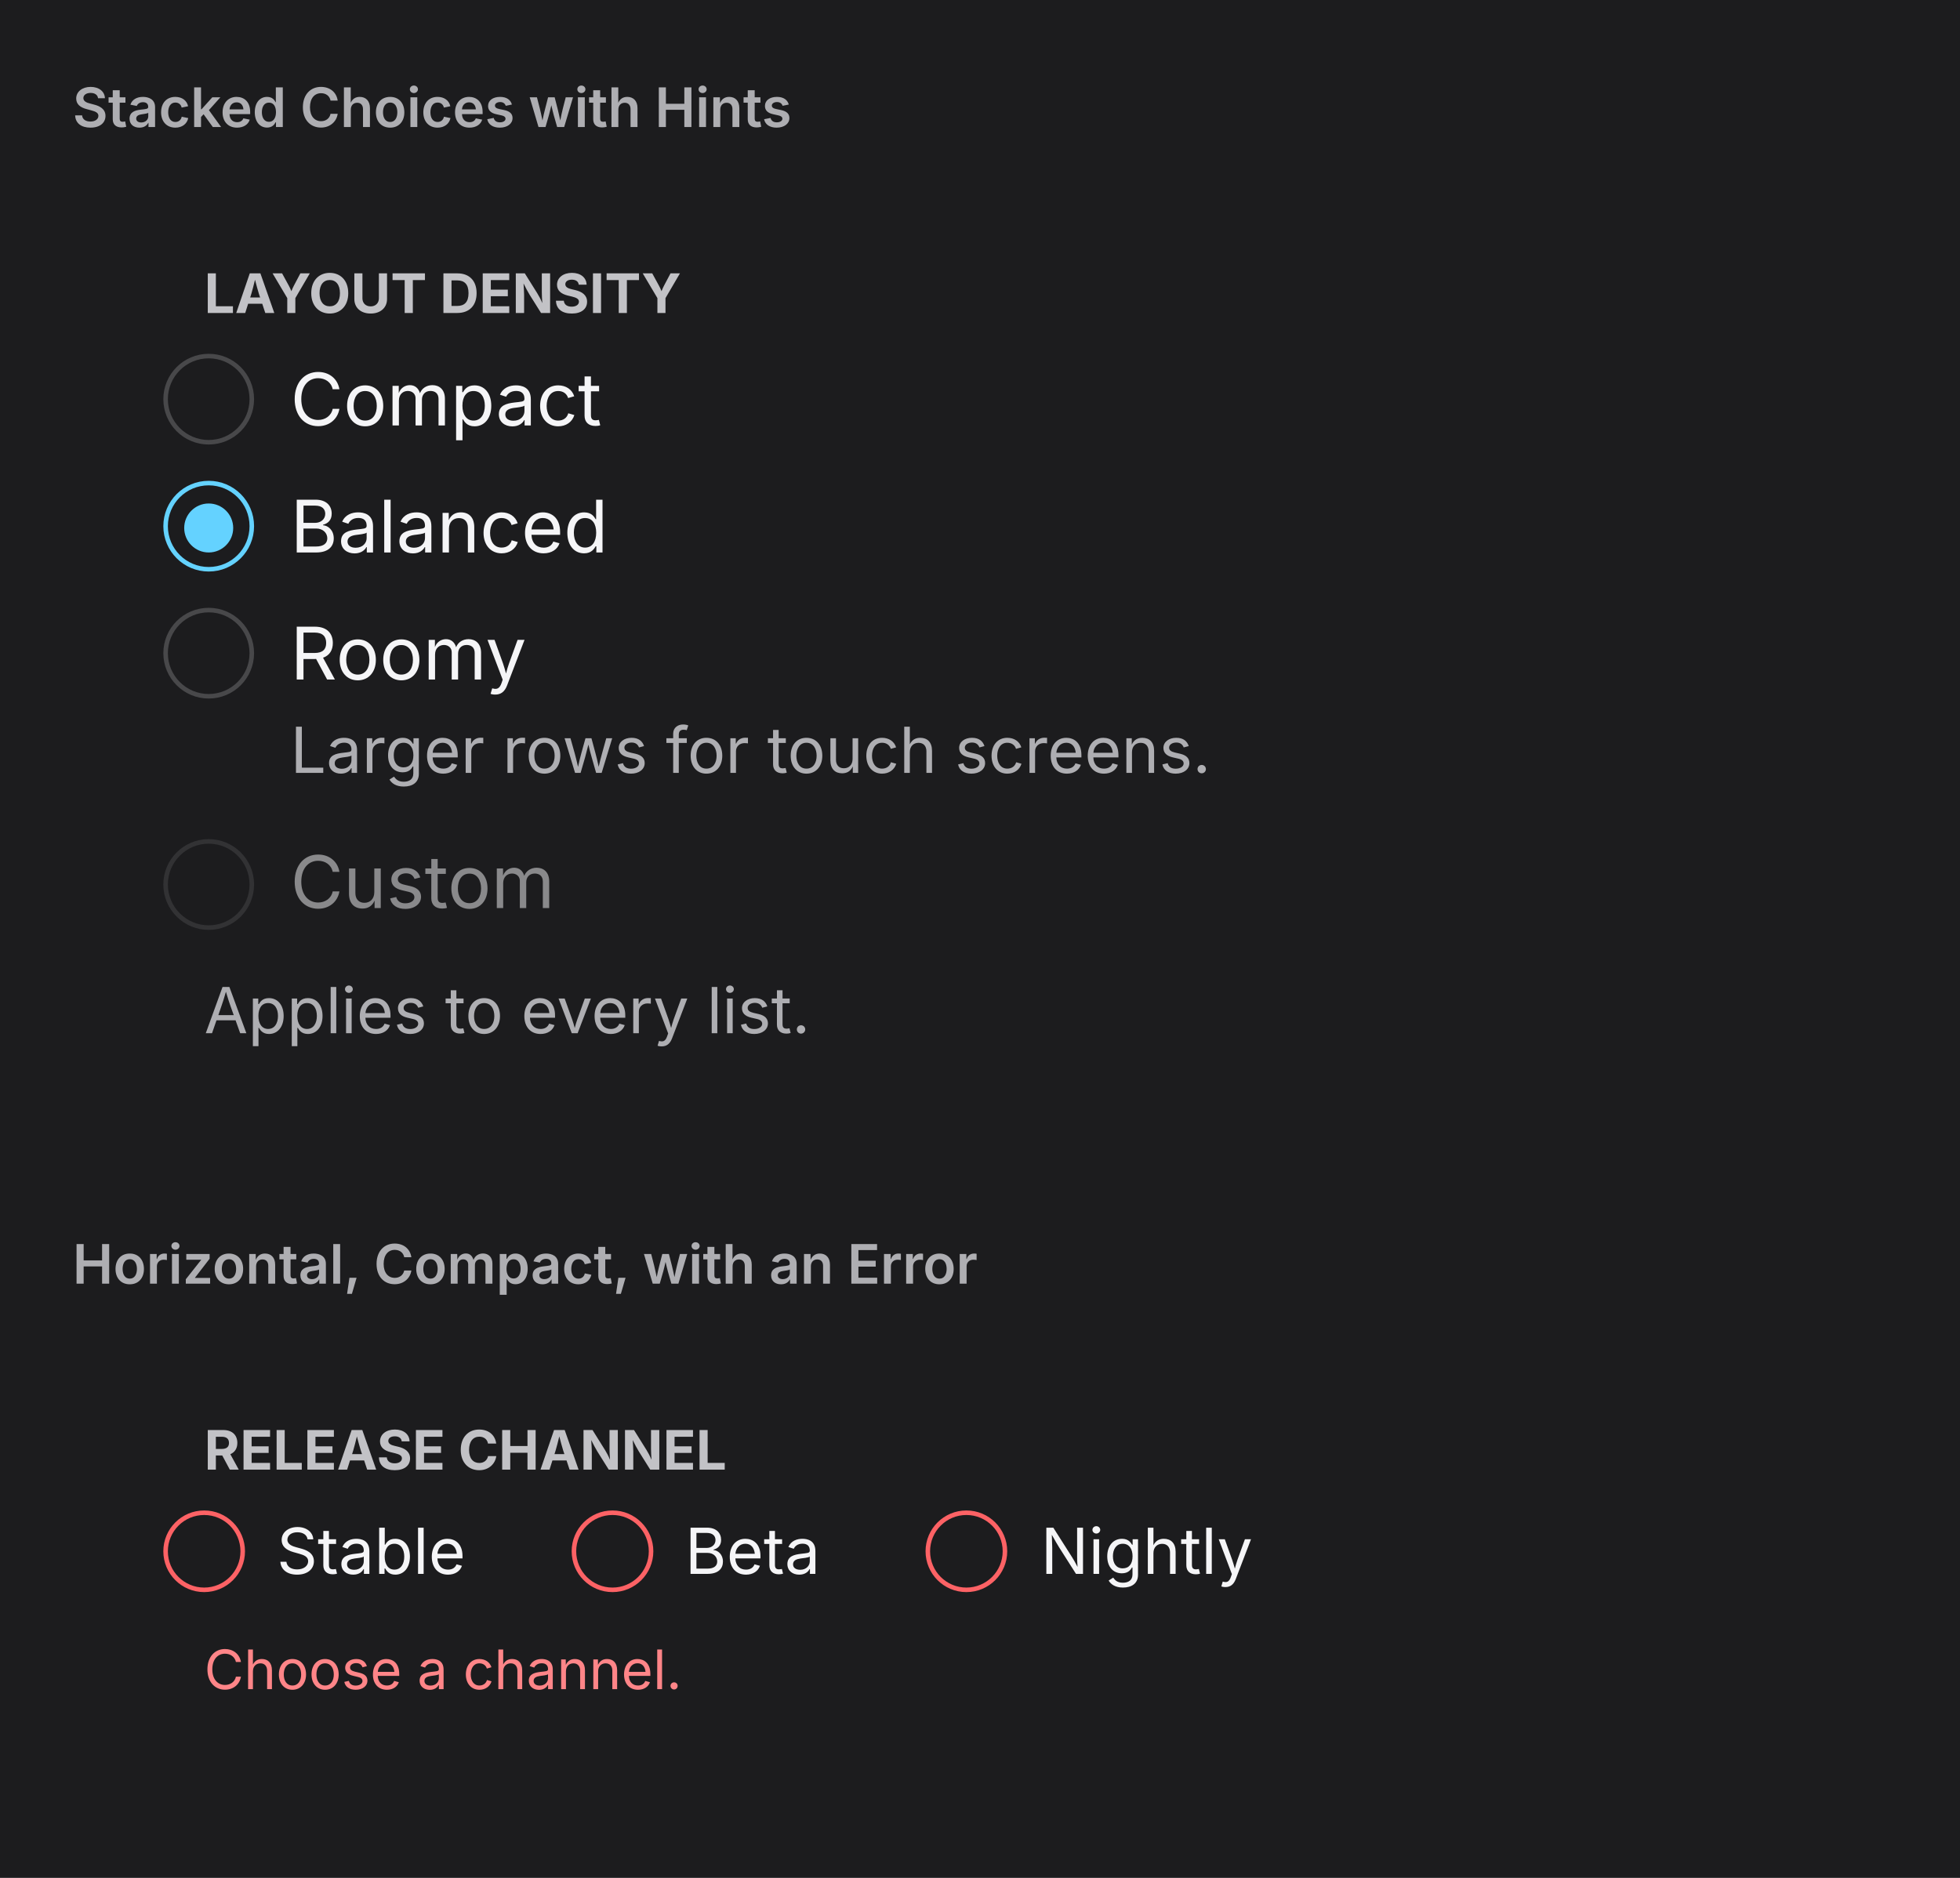
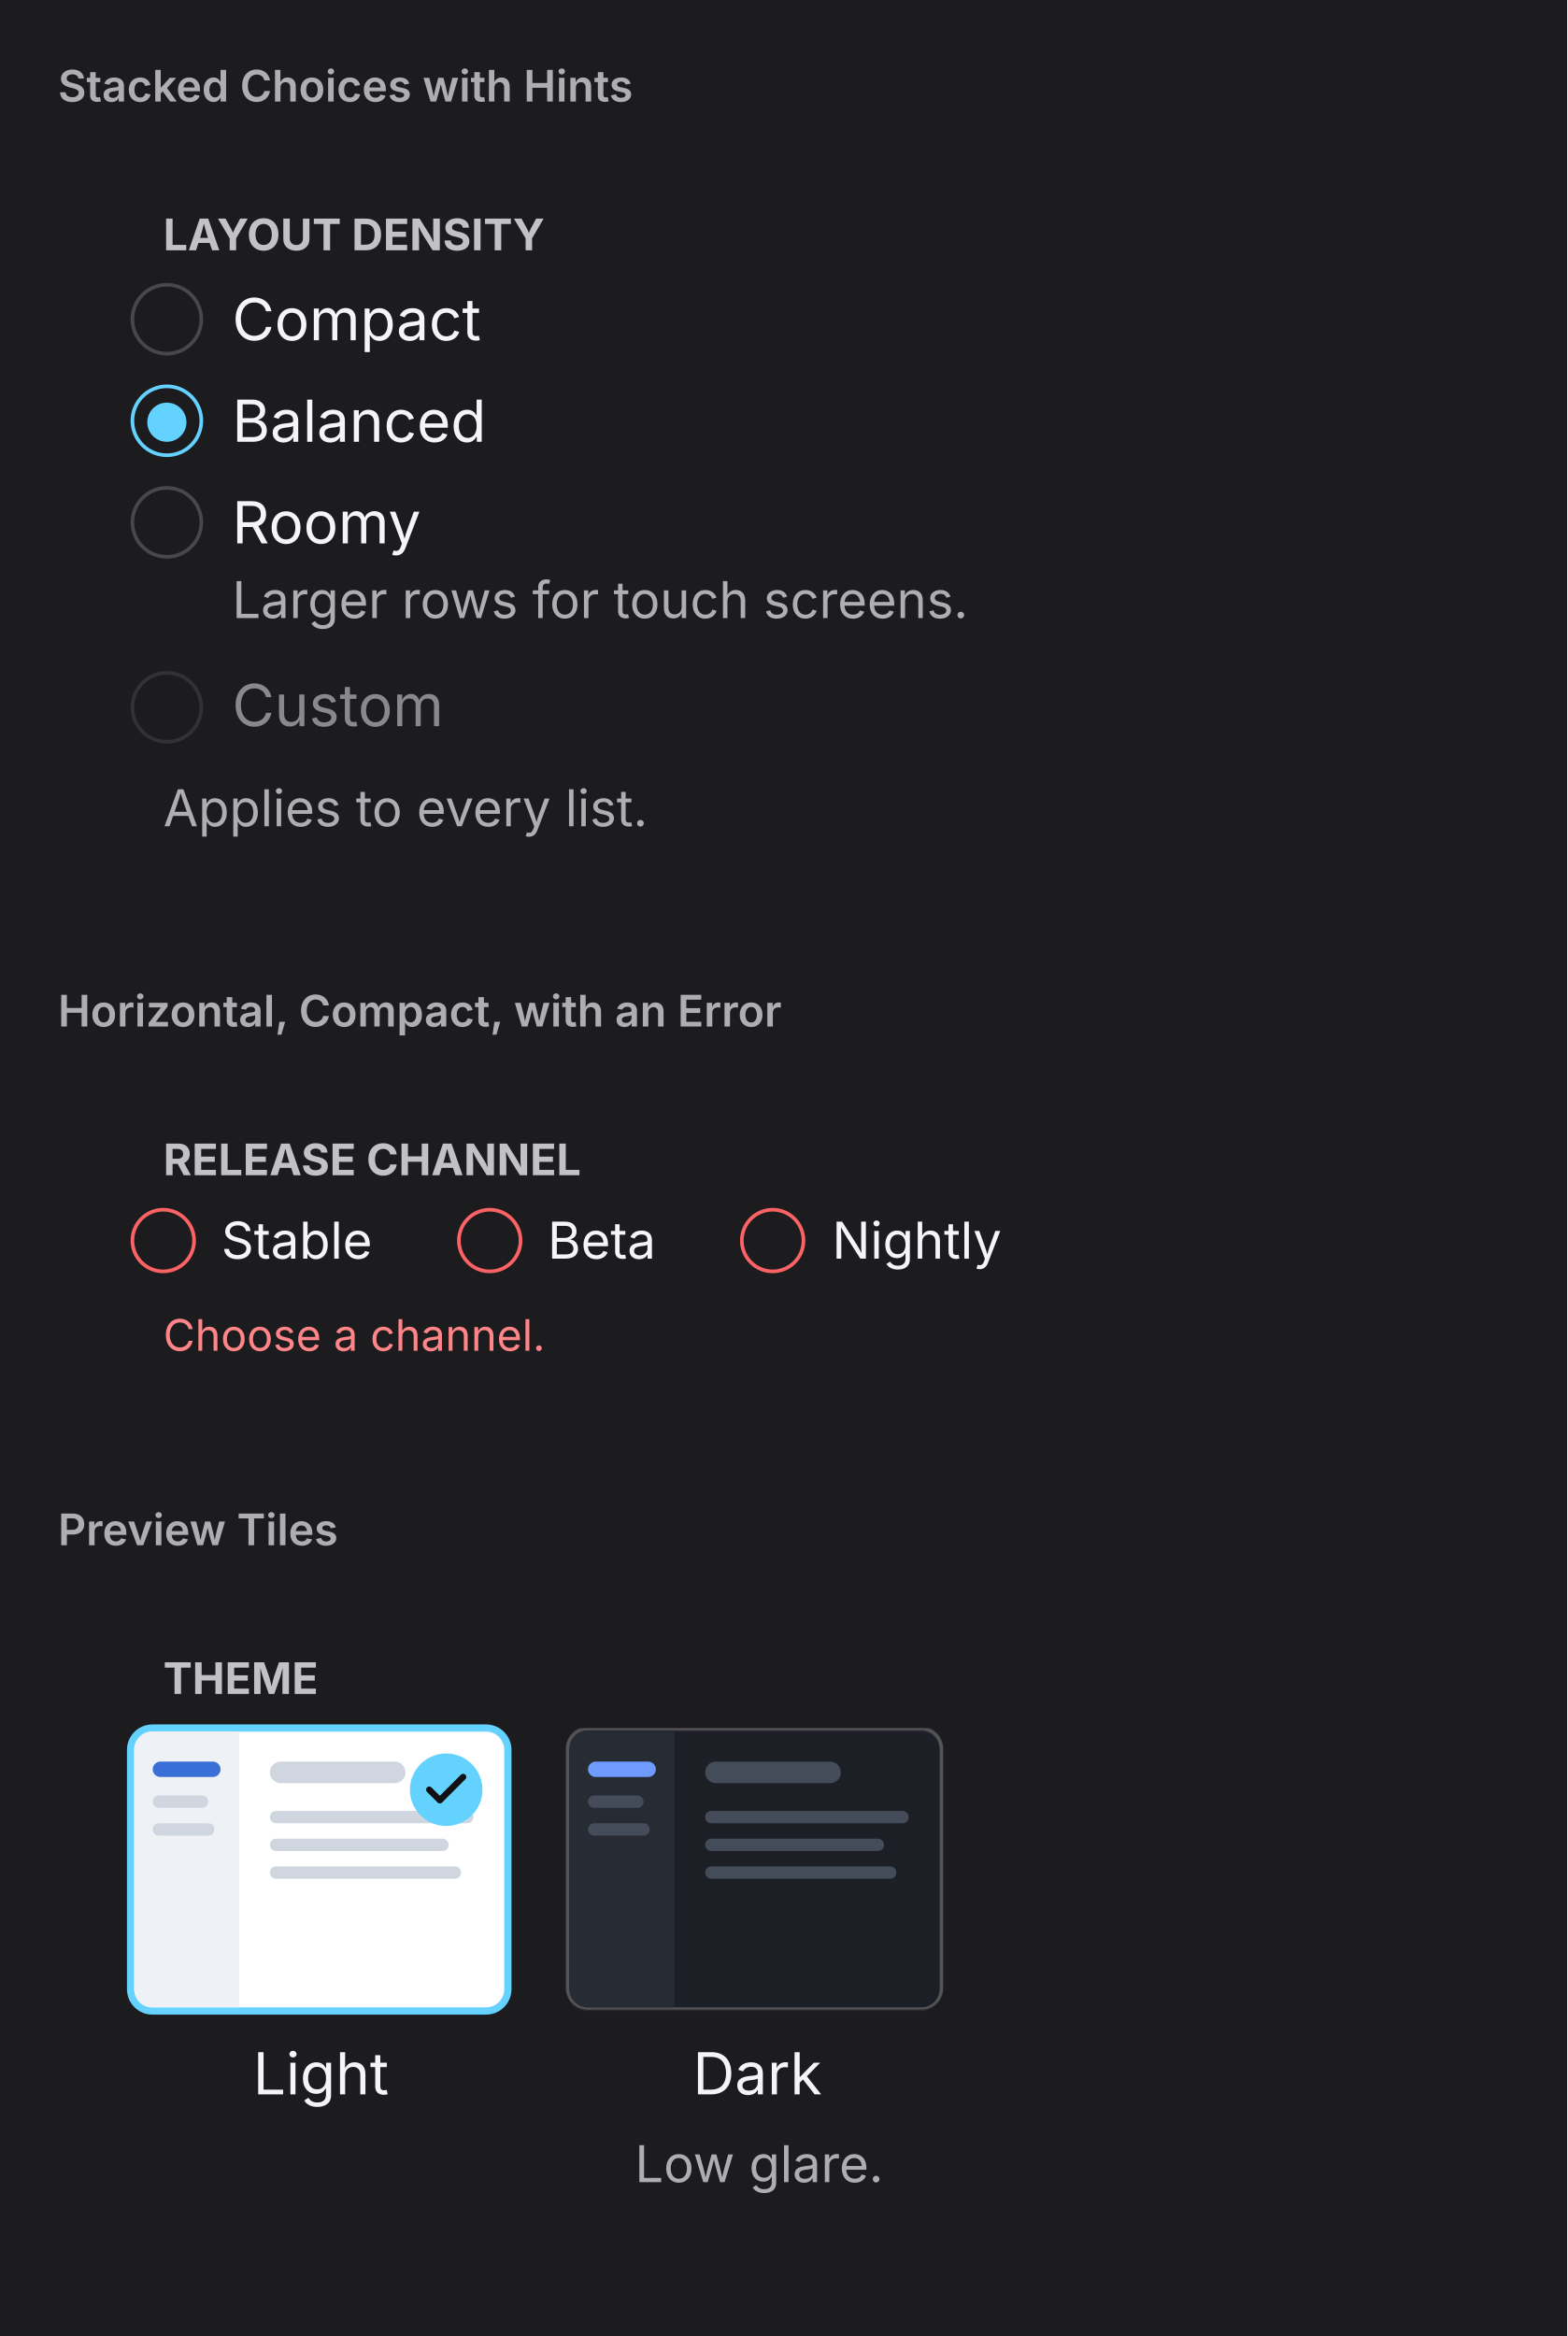
- <svg xmlns="http://www.w3.org/2000/svg" viewBox="0 0 432 414" width="432" height="414">
+ <svg xmlns="http://www.w3.org/2000/svg" viewBox="0 0 432 644" width="432" height="644">
  <defs>
    <clipPath id="cp0">
      <rect x="16" y="38" width="400" height="217" />
    </clipPath>
    <clipPath id="cp1">
      <rect x="16" y="293" width="400" height="105" />
    </clipPath>
-     <clipPath id="ct2">
+     <clipPath id="cp2">
+       <rect x="16" y="436" width="400" height="192" />
+     </clipPath>
+     <clipPath id="ct3">
      <rect x="16" y="16" width="400" height="22" />
    </clipPath>
-     <clipPath id="irc3">
+     <clipPath id="irc4">
      <rect x="16" y="38" width="400" height="217" rx="0" />
    </clipPath>
-     <clipPath id="ct5">
+     <clipPath id="ct6">
      <rect x="16" y="271" width="400" height="22" />
    </clipPath>
-     <clipPath id="irc6">
+     <clipPath id="irc7">
      <rect x="16" y="293" width="400" height="105" rx="0" />
    </clipPath>
+     <clipPath id="ct9">
+       <rect x="16" y="414" width="400" height="22" />
+     </clipPath>
+     <clipPath id="irc10">
+       <rect x="16" y="436" width="400" height="192" rx="0" />
+     </clipPath>
  </defs>
-   <rect x="0" y="0" width="432" height="414" rx="0" fill="rgb(28,28,30)" />
+   <rect x="0" y="0" width="432" height="644" rx="0" fill="rgb(28,28,30)" />
  <text x="16" y="28" font-family="system-ui, &quot;-apple-system&quot;, sans-serif" font-size="12" font-weight="600" fill="rgb(174,174,178)">Stacked Choices with Hints</text>
  <g clip-path="url(#cp0)">
-     <g clip-path="url(#irc3)">
-       <clipPath id="svgimg4vclip">
+     <g clip-path="url(#irc4)">
+       <clipPath id="svgimg5vclip">
        <rect x="16" y="38" width="400" height="217" />
      </clipPath>
-       <g clip-path="url(#svgimg4vclip)">
+       <g clip-path="url(#svgimg5vclip)">
        <g transform="translate(16 38)">
          <defs>
-             <clipPath id="svgimg4fln0" clip-rule="evenodd">
+             <clipPath id="svgimg5fln0" clip-rule="evenodd">
              <path d="M0 0h400v217H0Zm20 20h130.4v14.4H20Z" clip-rule="evenodd" />
            </clipPath>
-             <clipPath id="svgimg4ct1">
+             <clipPath id="svgimg5ct1">
              <rect x="20" y="20" width="130.4" height="14.4" />
            </clipPath>
-             <clipPath id="svgimg4ct2">
+             <clipPath id="svgimg5ct2">
              <rect x="48" y="40.4" width="66.2" height="19.6" />
            </clipPath>
-             <clipPath id="svgimg4ct3">
+             <clipPath id="svgimg5ct3">
              <rect x="48" y="68.4" width="67" height="19.6" />
            </clipPath>
-             <clipPath id="svgimg4ct4">
+             <clipPath id="svgimg5ct4">
              <rect x="48" y="96.4" width="49.9" height="19.6" />
            </clipPath>
-             <clipPath id="svgimg4ct5">
+             <clipPath id="svgimg5ct5">
              <rect x="20" y="116.4" width="360" height="22.4" />
            </clipPath>
-             <clipPath id="svgimg4ct6">
+             <clipPath id="svgimg5ct6">
              <rect x="48" y="146.8" width="56.3" height="19.6" />
            </clipPath>
-             <clipPath id="svgimg4ct7">
+             <clipPath id="svgimg5ct7">
              <rect x="20" y="173.8" width="360" height="22.4" />
            </clipPath>
          </defs>
-           <g clip-path="url(#svgimg4fln0)" />
+           <g clip-path="url(#svgimg5fln0)" />
          <text x="29" y="31" font-family="system-ui, &quot;-apple-system&quot;, sans-serif" font-size="12" font-weight="650" fill="rgb(194,194,198)">LAYOUT DENSITY</text>
          <text x="48" y="55.8" font-family="system-ui, &quot;-apple-system&quot;, sans-serif" font-size="16" fill="rgb(245,245,247)">Compact</text>
          <text x="48" y="83.8" font-family="system-ui, &quot;-apple-system&quot;, sans-serif" font-size="16" fill="rgb(245,245,247)">Balanced</text>
          <text x="48" y="111.8" font-family="system-ui, &quot;-apple-system&quot;, sans-serif" font-size="16" fill="rgb(245,245,247)">Roomy</text>
          <text x="48" y="132.39" font-family="system-ui, &quot;-apple-system&quot;, sans-serif" font-size="14" fill="rgb(174,174,178)">Larger rows for touch screens.</text>
          <g opacity="0.5" style="isolation:isolate">
            <text x="48" y="162.19" font-family="system-ui, &quot;-apple-system&quot;, sans-serif" font-size="16" fill="rgb(245,245,247)">Custom</text>
            <rect x="20" y="146.8" width="20" height="20" rx="10" fill="rgb(28,28,30)" />
            <rect x="20.5" y="147.5" width="19" height="19" rx="9.5" fill="none" stroke="rgba(253,253,255,0.196)" stroke-width="1" />
          </g>
          <text x="29" y="189.78" font-family="system-ui, &quot;-apple-system&quot;, sans-serif" font-size="14" fill="rgb(174,174,178)">Applies to every list.</text>
          <rect x="20" y="40.4" width="20" height="20" rx="10" fill="rgb(28,28,30)" />
          <rect x="20.5" y="40.5" width="19" height="19" rx="9.5" fill="none" stroke="rgba(253,253,255,0.196)" stroke-width="1" />
          <rect x="20" y="68.4" width="20" height="20" rx="10" fill="rgb(28,28,30)" />
          <rect x="20.5" y="68.5" width="19" height="19" rx="9.5" fill="none" stroke="rgb(100,210,255)" stroke-width="1" />
          <g data-domotion-pseudo-source="blink-pseudo-fragment-v1" data-domotion-pseudo="::after" data-domotion-pseudo-owner="source-fragments">
            <g>
              <rect x="24.6" y="73" width="10.8" height="10.8" rx="5.4" ry="5.4" fill="rgb(100, 210, 255)" />
            </g>
          </g>
          <rect x="20" y="96.4" width="20" height="20" rx="10" fill="rgb(28,28,30)" />
          <rect x="20.5" y="96.5" width="19" height="19" rx="9.5" fill="none" stroke="rgba(253,253,255,0.196)" stroke-width="1" />
        </g>
      </g>
    </g>
  </g>
  <text x="16" y="283" font-family="system-ui, &quot;-apple-system&quot;, sans-serif" font-size="12" font-weight="600" fill="rgb(174,174,178)">Horizontal, Compact, with an Error</text>
  <g clip-path="url(#cp1)">
-     <g clip-path="url(#irc6)">
-       <clipPath id="svgimg7vclip">
+     <g clip-path="url(#irc7)">
+       <clipPath id="svgimg8vclip">
        <rect x="16" y="293" width="400" height="105" />
      </clipPath>
-       <g clip-path="url(#svgimg7vclip)">
+       <g clip-path="url(#svgimg8vclip)">
        <g transform="translate(16 293)">
          <defs>
-             <clipPath id="svgimg7fln0" clip-rule="evenodd">
+             <clipPath id="svgimg8fln0" clip-rule="evenodd">
              <path d="M0 0h400v105H0Zm20 20h142.3v14.4H20Z" clip-rule="evenodd" />
            </clipPath>
-             <clipPath id="svgimg7ct1">
+             <clipPath id="svgimg8ct1">
              <rect x="20" y="20" width="142.3" height="14.4" />
            </clipPath>
-             <clipPath id="svgimg7ct2">
+             <clipPath id="svgimg8ct2">
              <rect x="45" y="40.4" width="41" height="17.4" />
            </clipPath>
-             <clipPath id="svgimg7ct3">
+             <clipPath id="svgimg8ct3">
              <rect x="135" y="40.4" width="29.4" height="17.4" />
            </clipPath>
-             <clipPath id="svgimg7ct4">
+             <clipPath id="svgimg8ct4">
              <rect x="213.4" y="40.4" width="45.8" height="17.4" />
            </clipPath>
-             <clipPath id="svgimg7ct5">
+             <clipPath id="svgimg8ct5">
              <rect x="20" y="65.4" width="360" height="19.2" />
            </clipPath>
          </defs>
-           <g clip-path="url(#svgimg7fln0)" />
+           <g clip-path="url(#svgimg8fln0)" />
          <text x="29" y="31" font-family="system-ui, &quot;-apple-system&quot;, sans-serif" font-size="12" font-weight="650" fill="rgb(194,194,198)">RELEASE CHANNEL</text>
          <text x="45" y="53.98" font-family="system-ui, &quot;-apple-system&quot;, sans-serif" font-size="14" fill="rgb(245,245,247)">Stable</text>
          <text x="134.97" y="53.98" font-family="system-ui, &quot;-apple-system&quot;, sans-serif" font-size="14" fill="rgb(245,245,247)">Beta</text>
          <text x="213.39" y="53.98" font-family="system-ui, &quot;-apple-system&quot;, sans-serif" font-size="14" fill="rgb(245,245,247)">Nightly</text>
          <text x="29" y="79.39" font-family="system-ui, &quot;-apple-system&quot;, sans-serif" font-size="12" fill="rgb(255,133,136)">Choose a channel.</text>
          <rect x="20" y="40.4" width="18" height="18" rx="9" fill="rgb(28,28,30)" />
          <rect x="20.5" y="40.5" width="17" height="17" rx="8.5" fill="none" stroke="rgb(253,98,101)" stroke-width="1" />
          <rect x="110" y="40.4" width="18" height="18" rx="9" fill="rgb(28,28,30)" />
          <rect x="110.5" y="40.5" width="17" height="17" rx="8.5" fill="none" stroke="rgb(253,98,101)" stroke-width="1" />
          <rect x="188.4" y="40.4" width="18" height="18" rx="9" fill="rgb(28,28,30)" />
          <rect x="188.5" y="40.5" width="17" height="17" rx="8.5" fill="none" stroke="rgb(253,98,101)" stroke-width="1" />
        </g>
      </g>
    </g>
  </g>
+   <text x="16" y="426" font-family="system-ui, &quot;-apple-system&quot;, sans-serif" font-size="12" font-weight="600" fill="rgb(174,174,178)">Preview Tiles</text>
+   <g clip-path="url(#cp2)">
+     <g clip-path="url(#irc10)">
+       <clipPath id="svgimg11vclip">
+         <rect x="16" y="436" width="400" height="192" />
+       </clipPath>
+       <g clip-path="url(#svgimg11vclip)">
+         <g transform="translate(16 436)">
+           <defs>
+             <clipPath id="svgimg11fln0" clip-rule="evenodd">
+               <path d="M0 0h400v192H0Zm20 20h63.2v14.4H20Z" clip-rule="evenodd" />
+             </clipPath>
+             <clipPath id="svgimg11ct1">
+               <rect x="20" y="20" width="63.2" height="14.4" />
+             </clipPath>
+             <clipPath id="svgimg11ct2">
+               <rect x="20" y="126.4" width="104" height="19.2" />
+             </clipPath>
+             <clipPath id="svgimg11cp3">
+               <rect x="19" y="39.4" width="106" height="80" />
+             </clipPath>
+             <clipPath id="svgimg11ov4">
+               <rect x="21" y="41.4" width="102" height="76" rx="5" />
+             </clipPath>
+             <clipPath id="svgimg11cp5">
+               <rect x="21" y="41" width="102" height="76.4" />
+             </clipPath>
+             <clipPath id="svgimg11cp7">
+               <rect x="100" y="50" width="14" height="14.4" />
+             </clipPath>
+             <clipPath id="svgimg11ct9">
+               <rect x="140" y="126.4" width="104" height="19.2" />
+             </clipPath>
+             <clipPath id="svgimg11ct10">
+               <rect x="140" y="149.6" width="104" height="22.4" />
+             </clipPath>
+             <clipPath id="svgimg11cp11">
+               <rect x="140" y="40.4" width="104" height="78" />
+             </clipPath>
+             <clipPath id="svgimg11ov12">
+               <rect x="141" y="41.4" width="102" height="76" rx="5" />
+             </clipPath>
+             <clipPath id="svgimg11cp13">
+               <rect x="141" y="41" width="102" height="76.4" />
+             </clipPath>
+           </defs>
+           <g clip-path="url(#svgimg11fln0)" />
+           <text x="29" y="31" font-family="system-ui, &quot;-apple-system&quot;, sans-serif" font-size="12" font-weight="650" fill="rgb(194,194,198)">THEME</text>
+           <text x="53.77" y="141.39" font-family="system-ui, &quot;-apple-system&quot;, sans-serif" font-size="16" fill="rgb(245,245,247)">Light</text>
+           <g clip-path="url(#svgimg11cp3)">
+             <rect x="19" y="39.4" width="106" height="80" rx="7" fill="rgb(100,210,255)" />
+             <rect x="20" y="40.4" width="104" height="78" rx="6" fill="rgba(228,228,255,0.075)" />
+             <rect x="20.5" y="40.5" width="103" height="77" rx="5.5" fill="none" stroke="rgb(100,210,255)" stroke-width="1" />
+             <g clip-path="url(#svgimg11ov4)" />
+             <g clip-path="url(#svgimg11ov4)">
+               <g clip-path="url(#svgimg11cp5)">
+                 <g color="rgb(245, 245, 247)">
+                   <clipPath id="svgimg11svgic6">
+                     <rect x="21" y="41.4" width="102" height="76" />
+                   </clipPath>
+                   <g clip-path="url(#svgimg11svgic6)">
+                     <g fill="rgb(0, 0, 0)" stroke-width="1px" font-family="system-ui, -apple-system, sans-serif" transform="matrix(.85 0 0 .85 21 41.14)">
+                       <rect width="120" height="90" fill="#ffffff" stroke="none" stroke-width="1px" stroke-dasharray="none" stroke-linecap="butt" stroke-linejoin="miter" stroke-opacity="1" fill-opacity="1" opacity="1" x="0" y="0" style="marker:none;vector-effect:none;color-interpolation:srgb" />
+                       <rect width="34" height="90" fill="#eef1f5" stroke="none" stroke-width="1px" stroke-dasharray="none" stroke-linecap="butt" stroke-linejoin="miter" stroke-opacity="1" fill-opacity="1" opacity="1" x="0" y="0" style="marker:none;vector-effect:none;color-interpolation:srgb" />
+                       <rect x="6" y="10" width="22" height="5" rx="2.5" fill="#3b6fd8" stroke="none" stroke-width="1px" stroke-dasharray="none" stroke-linecap="butt" stroke-linejoin="miter" stroke-opacity="1" fill-opacity="1" opacity="1" style="marker:none;vector-effect:none;color-interpolation:srgb" />
+                       <rect x="6" y="21" width="18" height="4" rx="2" fill="#cfd6e0" stroke="none" stroke-width="1px" stroke-dasharray="none" stroke-linecap="butt" stroke-linejoin="miter" stroke-opacity="1" fill-opacity="1" opacity="1" style="marker:none;vector-effect:none;color-interpolation:srgb" />
+                       <rect x="6" y="30" width="20" height="4" rx="2" fill="#cfd6e0" stroke="none" stroke-width="1px" stroke-dasharray="none" stroke-linecap="butt" stroke-linejoin="miter" stroke-opacity="1" fill-opacity="1" opacity="1" style="marker:none;vector-effect:none;color-interpolation:srgb" />
+                       <rect x="44" y="10" width="44" height="7" rx="3.5" fill="#cfd6e0" stroke="none" stroke-width="1px" stroke-dasharray="none" stroke-linecap="butt" stroke-linejoin="miter" stroke-opacity="1" fill-opacity="1" opacity="1" style="marker:none;vector-effect:none;color-interpolation:srgb" />
+                       <rect x="44" y="26" width="66" height="4" rx="2" fill="#cfd6e0" stroke="none" stroke-width="1px" stroke-dasharray="none" stroke-linecap="butt" stroke-linejoin="miter" stroke-opacity="1" fill-opacity="1" opacity="1" style="marker:none;vector-effect:none;color-interpolation:srgb" />
+                       <rect x="44" y="35" width="58" height="4" rx="2" fill="#cfd6e0" stroke="none" stroke-width="1px" stroke-dasharray="none" stroke-linecap="butt" stroke-linejoin="miter" stroke-opacity="1" fill-opacity="1" opacity="1" style="marker:none;vector-effect:none;color-interpolation:srgb" />
+                       <rect x="44" y="44" width="62" height="4" rx="2" fill="#cfd6e0" stroke="none" stroke-width="1px" stroke-dasharray="none" stroke-linecap="butt" stroke-linejoin="miter" stroke-opacity="1" fill-opacity="1" opacity="1" style="marker:none;vector-effect:none;color-interpolation:srgb" />
+                     </g>
+                   </g>
+                 </g>
+               </g>
+             </g>
+           </g>
+           <g clip-path="url(#svgimg11ov4)">
+             <rect x="97" y="47.4" width="20" height="20" rx="10" fill="rgb(100,210,255)" />
+             <g clip-path="url(#svgimg11cp7)">
+               <g color="rgb(17, 17, 19)">
+                 <clipPath id="svgimg11svgic8">
+                   <rect x="100" y="50.4" width="14" height="14" />
+                 </clipPath>
+                 <g clip-path="url(#svgimg11svgic8)">
+                   <g data-lucide="check" aria-hidden="true" fill="none" stroke="rgb(17, 17, 19)" stroke-width="2" stroke-linecap="round" stroke-linejoin="round" font-family="system-ui, -apple-system, sans-serif" transform="translate(100 50.39)scale(.58333)">
+                     <path d="M20 6 9 17l-5-5" style="marker:none;vector-effect:none;color-interpolation:srgb" fill="none" stroke="rgb(17, 17, 19)" stroke-width="3px" stroke-dasharray="none" stroke-linecap="round" stroke-linejoin="round" stroke-opacity="1" fill-opacity="1" opacity="1" />
+                   </g>
+                 </g>
+               </g>
+             </g>
+           </g>
+           <text x="175" y="141.39" font-family="system-ui, &quot;-apple-system&quot;, sans-serif" font-size="16" fill="rgb(245,245,247)">Dark</text>
+           <text x="159.02" y="165.58" font-family="system-ui, &quot;-apple-system&quot;, sans-serif" font-size="14" fill="rgb(174,174,178)">Low glare.</text>
+           <g clip-path="url(#svgimg11cp11)">
+             <rect x="140" y="40.4" width="104" height="78" rx="6" fill="rgba(228,228,255,0.075)" />
+             <rect x="140.5" y="40.5" width="103" height="77" rx="5.5" fill="none" stroke="rgba(253,253,255,0.196)" stroke-width="1" />
+             <g clip-path="url(#svgimg11ov12)" />
+             <g clip-path="url(#svgimg11ov12)">
+               <g clip-path="url(#svgimg11cp13)">
+                 <g color="rgb(245, 245, 247)">
+                   <clipPath id="svgimg11svgic14">
+                     <rect x="141" y="41.4" width="102" height="76" />
+                   </clipPath>
+                   <g clip-path="url(#svgimg11svgic14)">
+                     <g fill="rgb(0, 0, 0)" stroke-width="1px" font-family="system-ui, -apple-system, sans-serif" transform="matrix(.85 0 0 .85 141 41.14)">
+                       <rect width="120" height="90" fill="#1c1f26" stroke="none" stroke-width="1px" stroke-dasharray="none" stroke-linecap="butt" stroke-linejoin="miter" stroke-opacity="1" fill-opacity="1" opacity="1" x="0" y="0" style="marker:none;vector-effect:none;color-interpolation:srgb" />
+                       <rect width="34" height="90" fill="#272b34" stroke="none" stroke-width="1px" stroke-dasharray="none" stroke-linecap="butt" stroke-linejoin="miter" stroke-opacity="1" fill-opacity="1" opacity="1" x="0" y="0" style="marker:none;vector-effect:none;color-interpolation:srgb" />
+                       <rect x="6" y="10" width="22" height="5" rx="2.5" fill="#6f9bff" stroke="none" stroke-width="1px" stroke-dasharray="none" stroke-linecap="butt" stroke-linejoin="miter" stroke-opacity="1" fill-opacity="1" opacity="1" style="marker:none;vector-effect:none;color-interpolation:srgb" />
+                       <rect x="6" y="21" width="18" height="4" rx="2" fill="#454c59" stroke="none" stroke-width="1px" stroke-dasharray="none" stroke-linecap="butt" stroke-linejoin="miter" stroke-opacity="1" fill-opacity="1" opacity="1" style="marker:none;vector-effect:none;color-interpolation:srgb" />
+                       <rect x="6" y="30" width="20" height="4" rx="2" fill="#454c59" stroke="none" stroke-width="1px" stroke-dasharray="none" stroke-linecap="butt" stroke-linejoin="miter" stroke-opacity="1" fill-opacity="1" opacity="1" style="marker:none;vector-effect:none;color-interpolation:srgb" />
+                       <rect x="44" y="10" width="44" height="7" rx="3.5" fill="#454c59" stroke="none" stroke-width="1px" stroke-dasharray="none" stroke-linecap="butt" stroke-linejoin="miter" stroke-opacity="1" fill-opacity="1" opacity="1" style="marker:none;vector-effect:none;color-interpolation:srgb" />
+                       <rect x="44" y="26" width="66" height="4" rx="2" fill="#454c59" stroke="none" stroke-width="1px" stroke-dasharray="none" stroke-linecap="butt" stroke-linejoin="miter" stroke-opacity="1" fill-opacity="1" opacity="1" style="marker:none;vector-effect:none;color-interpolation:srgb" />
+                       <rect x="44" y="35" width="58" height="4" rx="2" fill="#454c59" stroke="none" stroke-width="1px" stroke-dasharray="none" stroke-linecap="butt" stroke-linejoin="miter" stroke-opacity="1" fill-opacity="1" opacity="1" style="marker:none;vector-effect:none;color-interpolation:srgb" />
+                       <rect x="44" y="44" width="62" height="4" rx="2" fill="#454c59" stroke="none" stroke-width="1px" stroke-dasharray="none" stroke-linecap="butt" stroke-linejoin="miter" stroke-opacity="1" fill-opacity="1" opacity="1" style="marker:none;vector-effect:none;color-interpolation:srgb" />
+                     </g>
+                   </g>
+                 </g>
+               </g>
+             </g>
+           </g>
+         </g>
+       </g>
+     </g>
+   </g>
</svg>
